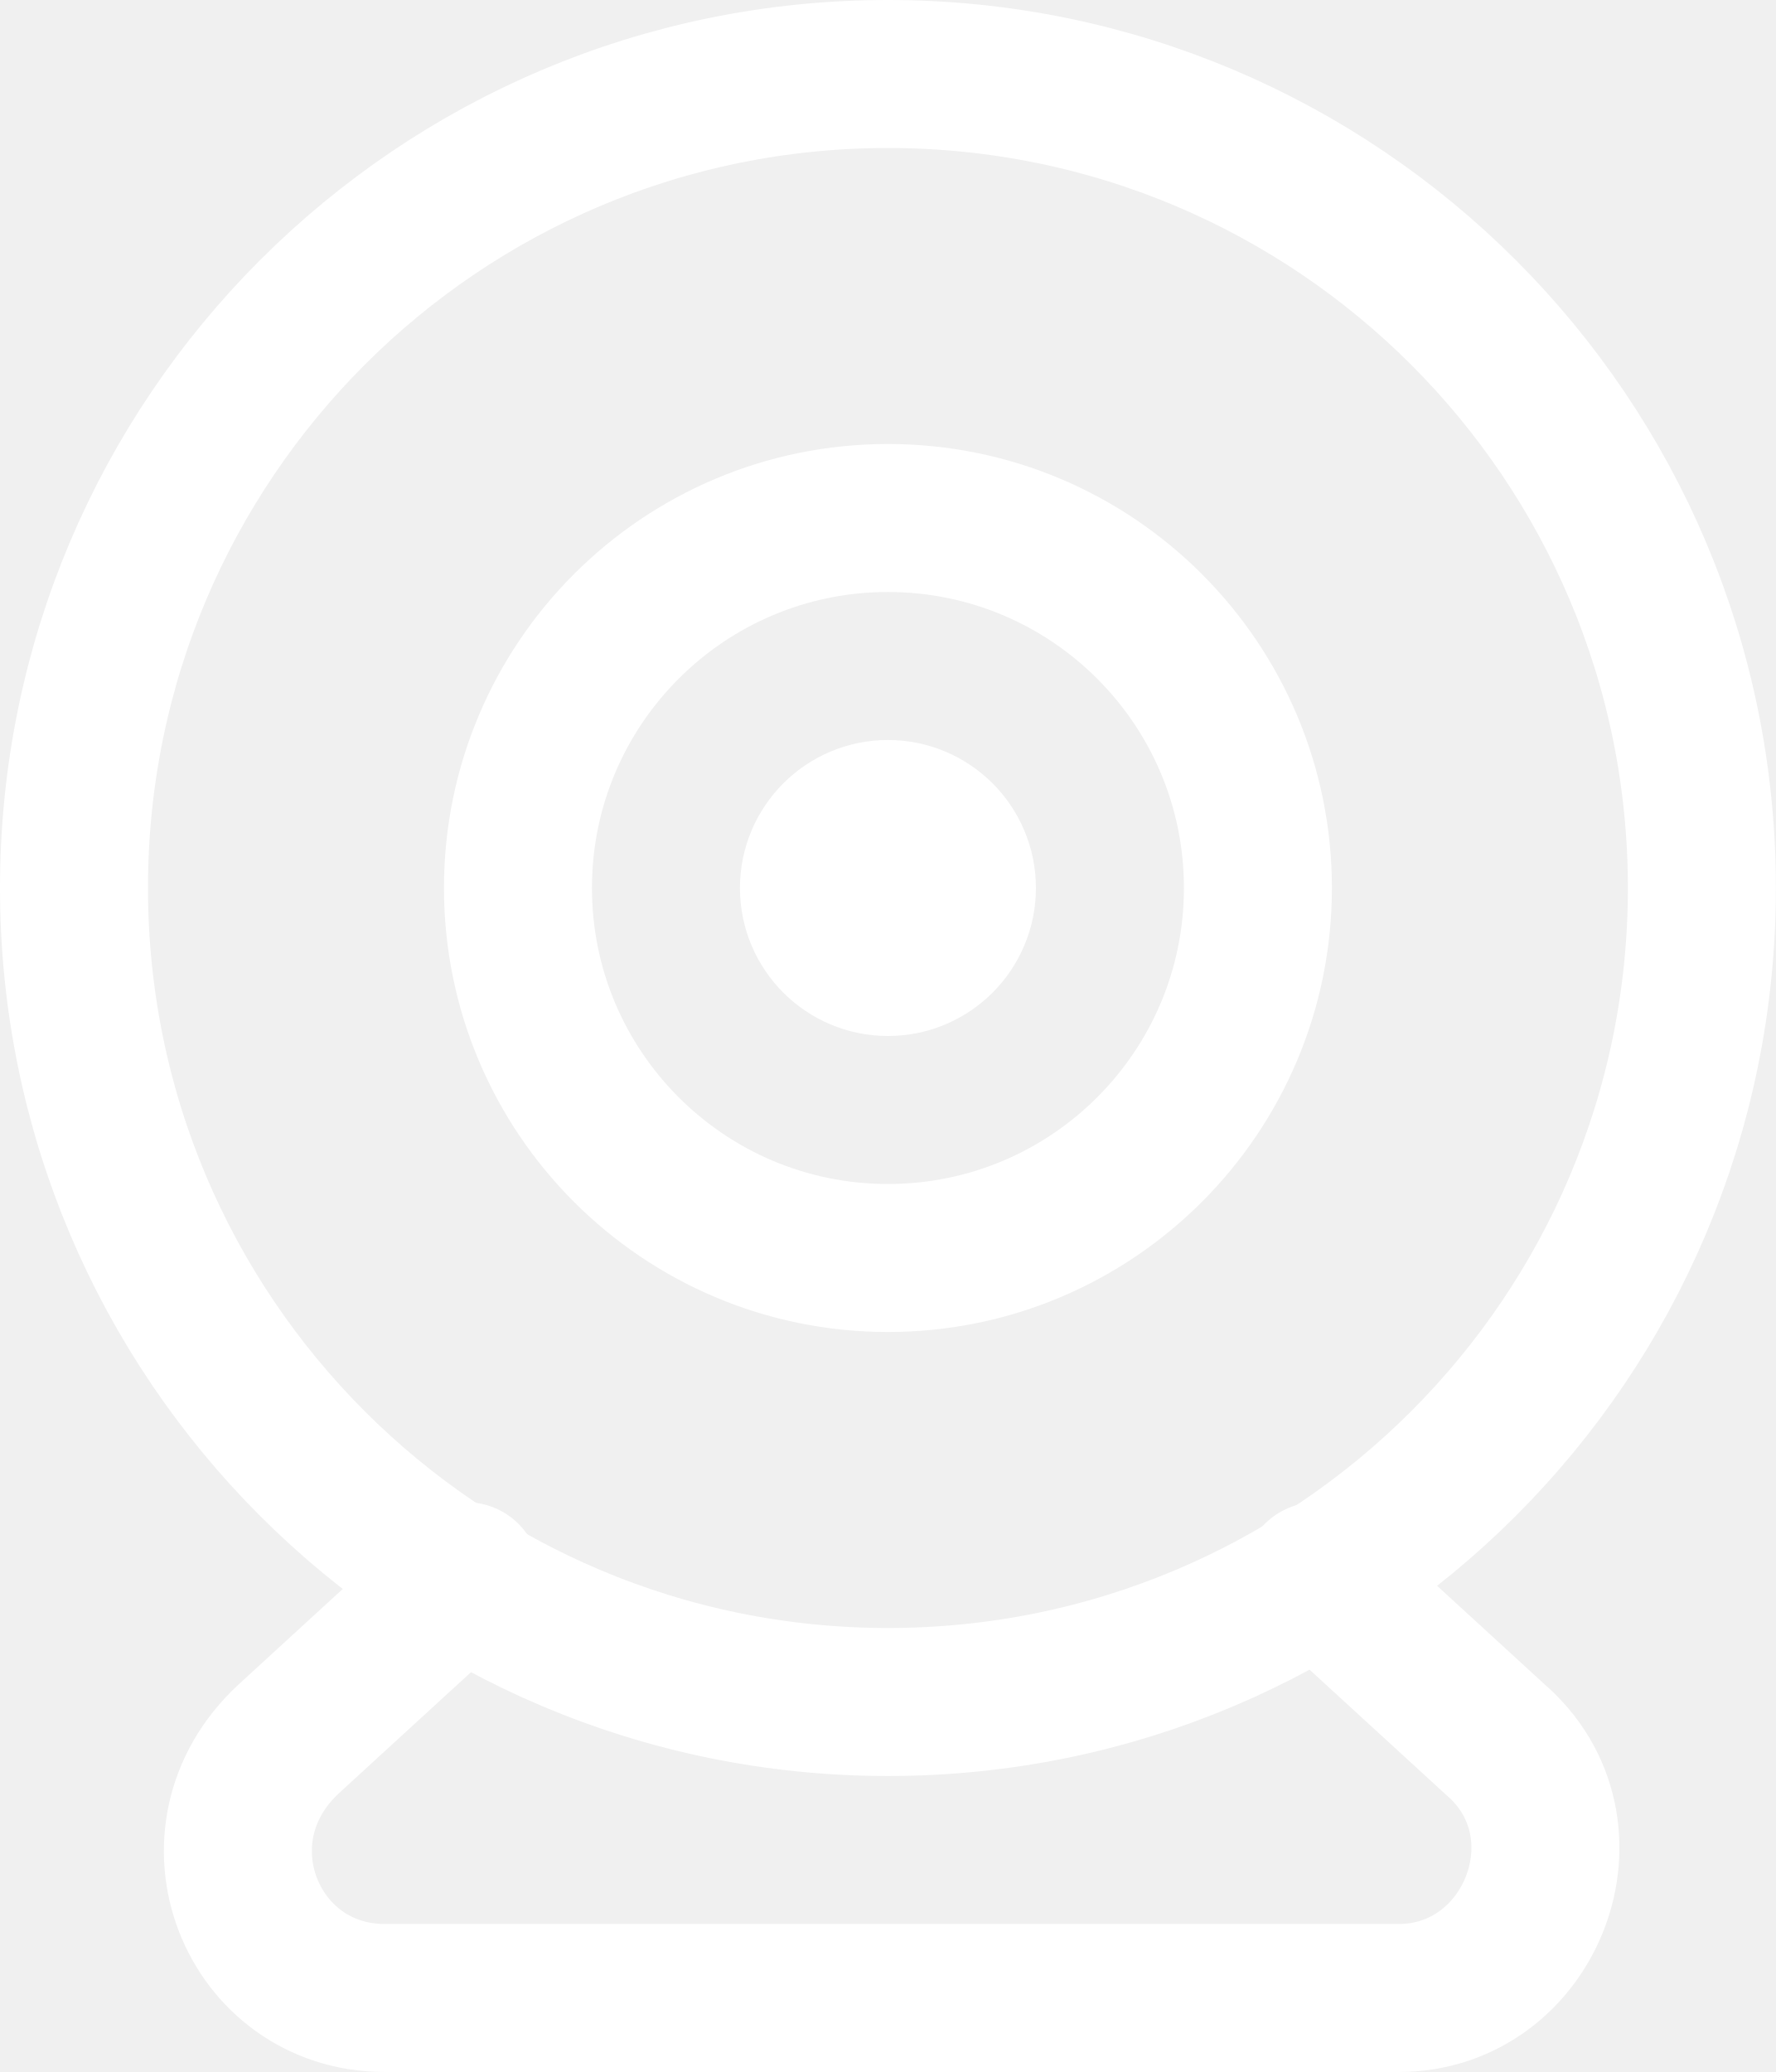
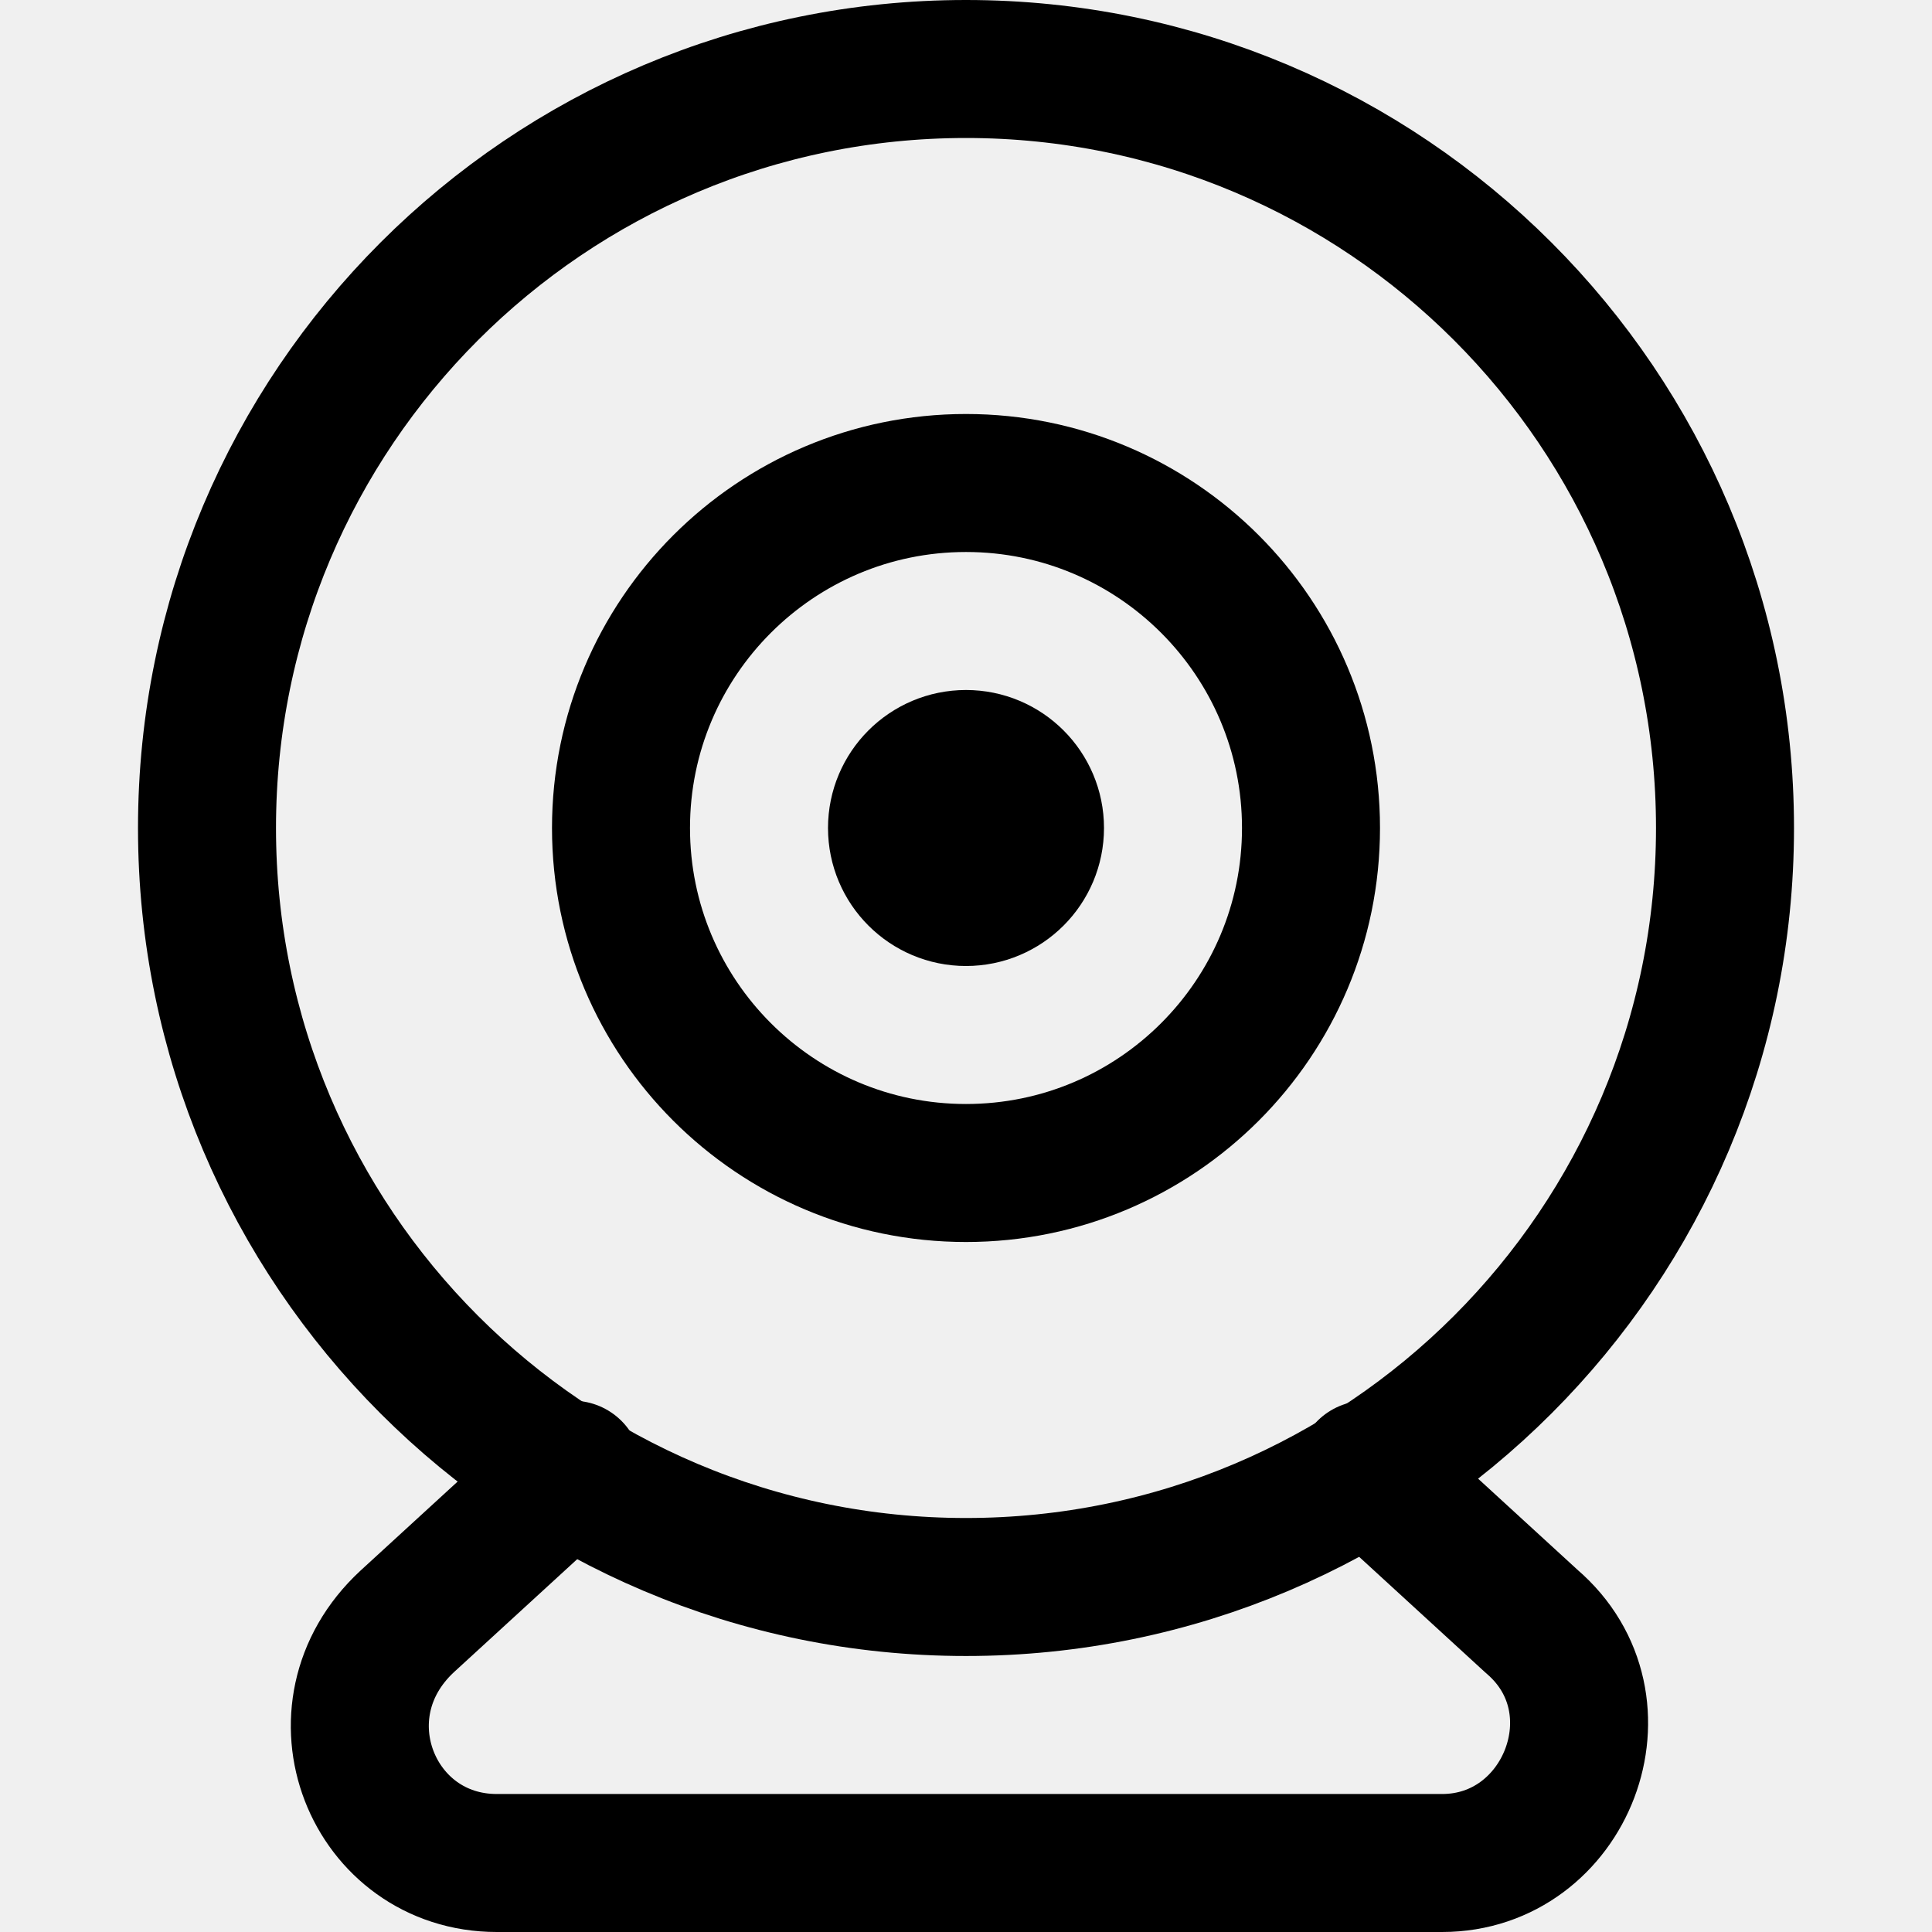
- <svg xmlns="http://www.w3.org/2000/svg" viewBox="0 0 24 28" fill="none">
-   <path d="M12 23C18.075 23 23 18.075 23 12C23 5.925 18.075 1 12 1C5.925 1 1 5.925 1 12C1 18.075 5.925 23 12 23Z" stroke="white" stroke-width="2" stroke-miterlimit="10" stroke-linecap="round" stroke-linejoin="round" />
-   <path d="M12 17C14.761 17 17 14.761 17 12C17 9.239 14.761 7 12 7C9.239 7 7 9.239 7 12C7 14.761 9.239 17 12 17Z" stroke="white" stroke-width="2" stroke-miterlimit="10" stroke-linecap="round" stroke-linejoin="round" />
-   <path d="M12 13C12.552 13 13 12.552 13 12C13 11.448 12.552 11 12 11C11.448 11 11 11.448 11 12C11 12.552 11.448 13 12 13Z" stroke="white" stroke-width="2" stroke-miterlimit="10" stroke-linecap="round" stroke-linejoin="round" />
-   <path d="M17.8 21.3L20.2 23.5C21.6 24.7 20.7 27 18.9 27H5.2C3.4 27 2.5 24.8 3.9 23.5L6.3 21.3" stroke="white" stroke-width="2" stroke-miterlimit="10" stroke-linecap="round" stroke-linejoin="round" />
+ <svg xmlns="http://www.w3.org/2000/svg" width="28" height="28" viewBox="0 0 24 28" fill="none">
+   <path d="M12 23C18.075 23 23 18.075 23 12C23 5.925 18.075 1 12 1C5.925 1 1 5.925 1 12C1 18.075 5.925 23 12 23Z" stroke="currentColor" stroke-width="2" stroke-miterlimit="10" stroke-linecap="round" stroke-linejoin="round" />
+   <path d="M12 17C14.761 17 17 14.761 17 12C17 9.239 14.761 7 12 7C9.239 7 7 9.239 7 12C7 14.761 9.239 17 12 17Z" stroke="currentColor" stroke-width="2" stroke-miterlimit="10" stroke-linecap="round" stroke-linejoin="round" />
+   <path d="M12 13C12.552 13 13 12.552 13 12C13 11.448 12.552 11 12 11C11.448 11 11 11.448 11 12C11 12.552 11.448 13 12 13Z" stroke="currentColor" stroke-width="2" stroke-miterlimit="10" stroke-linecap="round" stroke-linejoin="round" />
+   <path d="M17.8 21.3L20.2 23.5C21.6 24.7 20.7 27 18.9 27H5.2C3.4 27 2.5 24.8 3.9 23.5L6.3 21.3" stroke="currentColor" stroke-width="2" stroke-miterlimit="10" stroke-linecap="round" stroke-linejoin="round" />
</svg>
